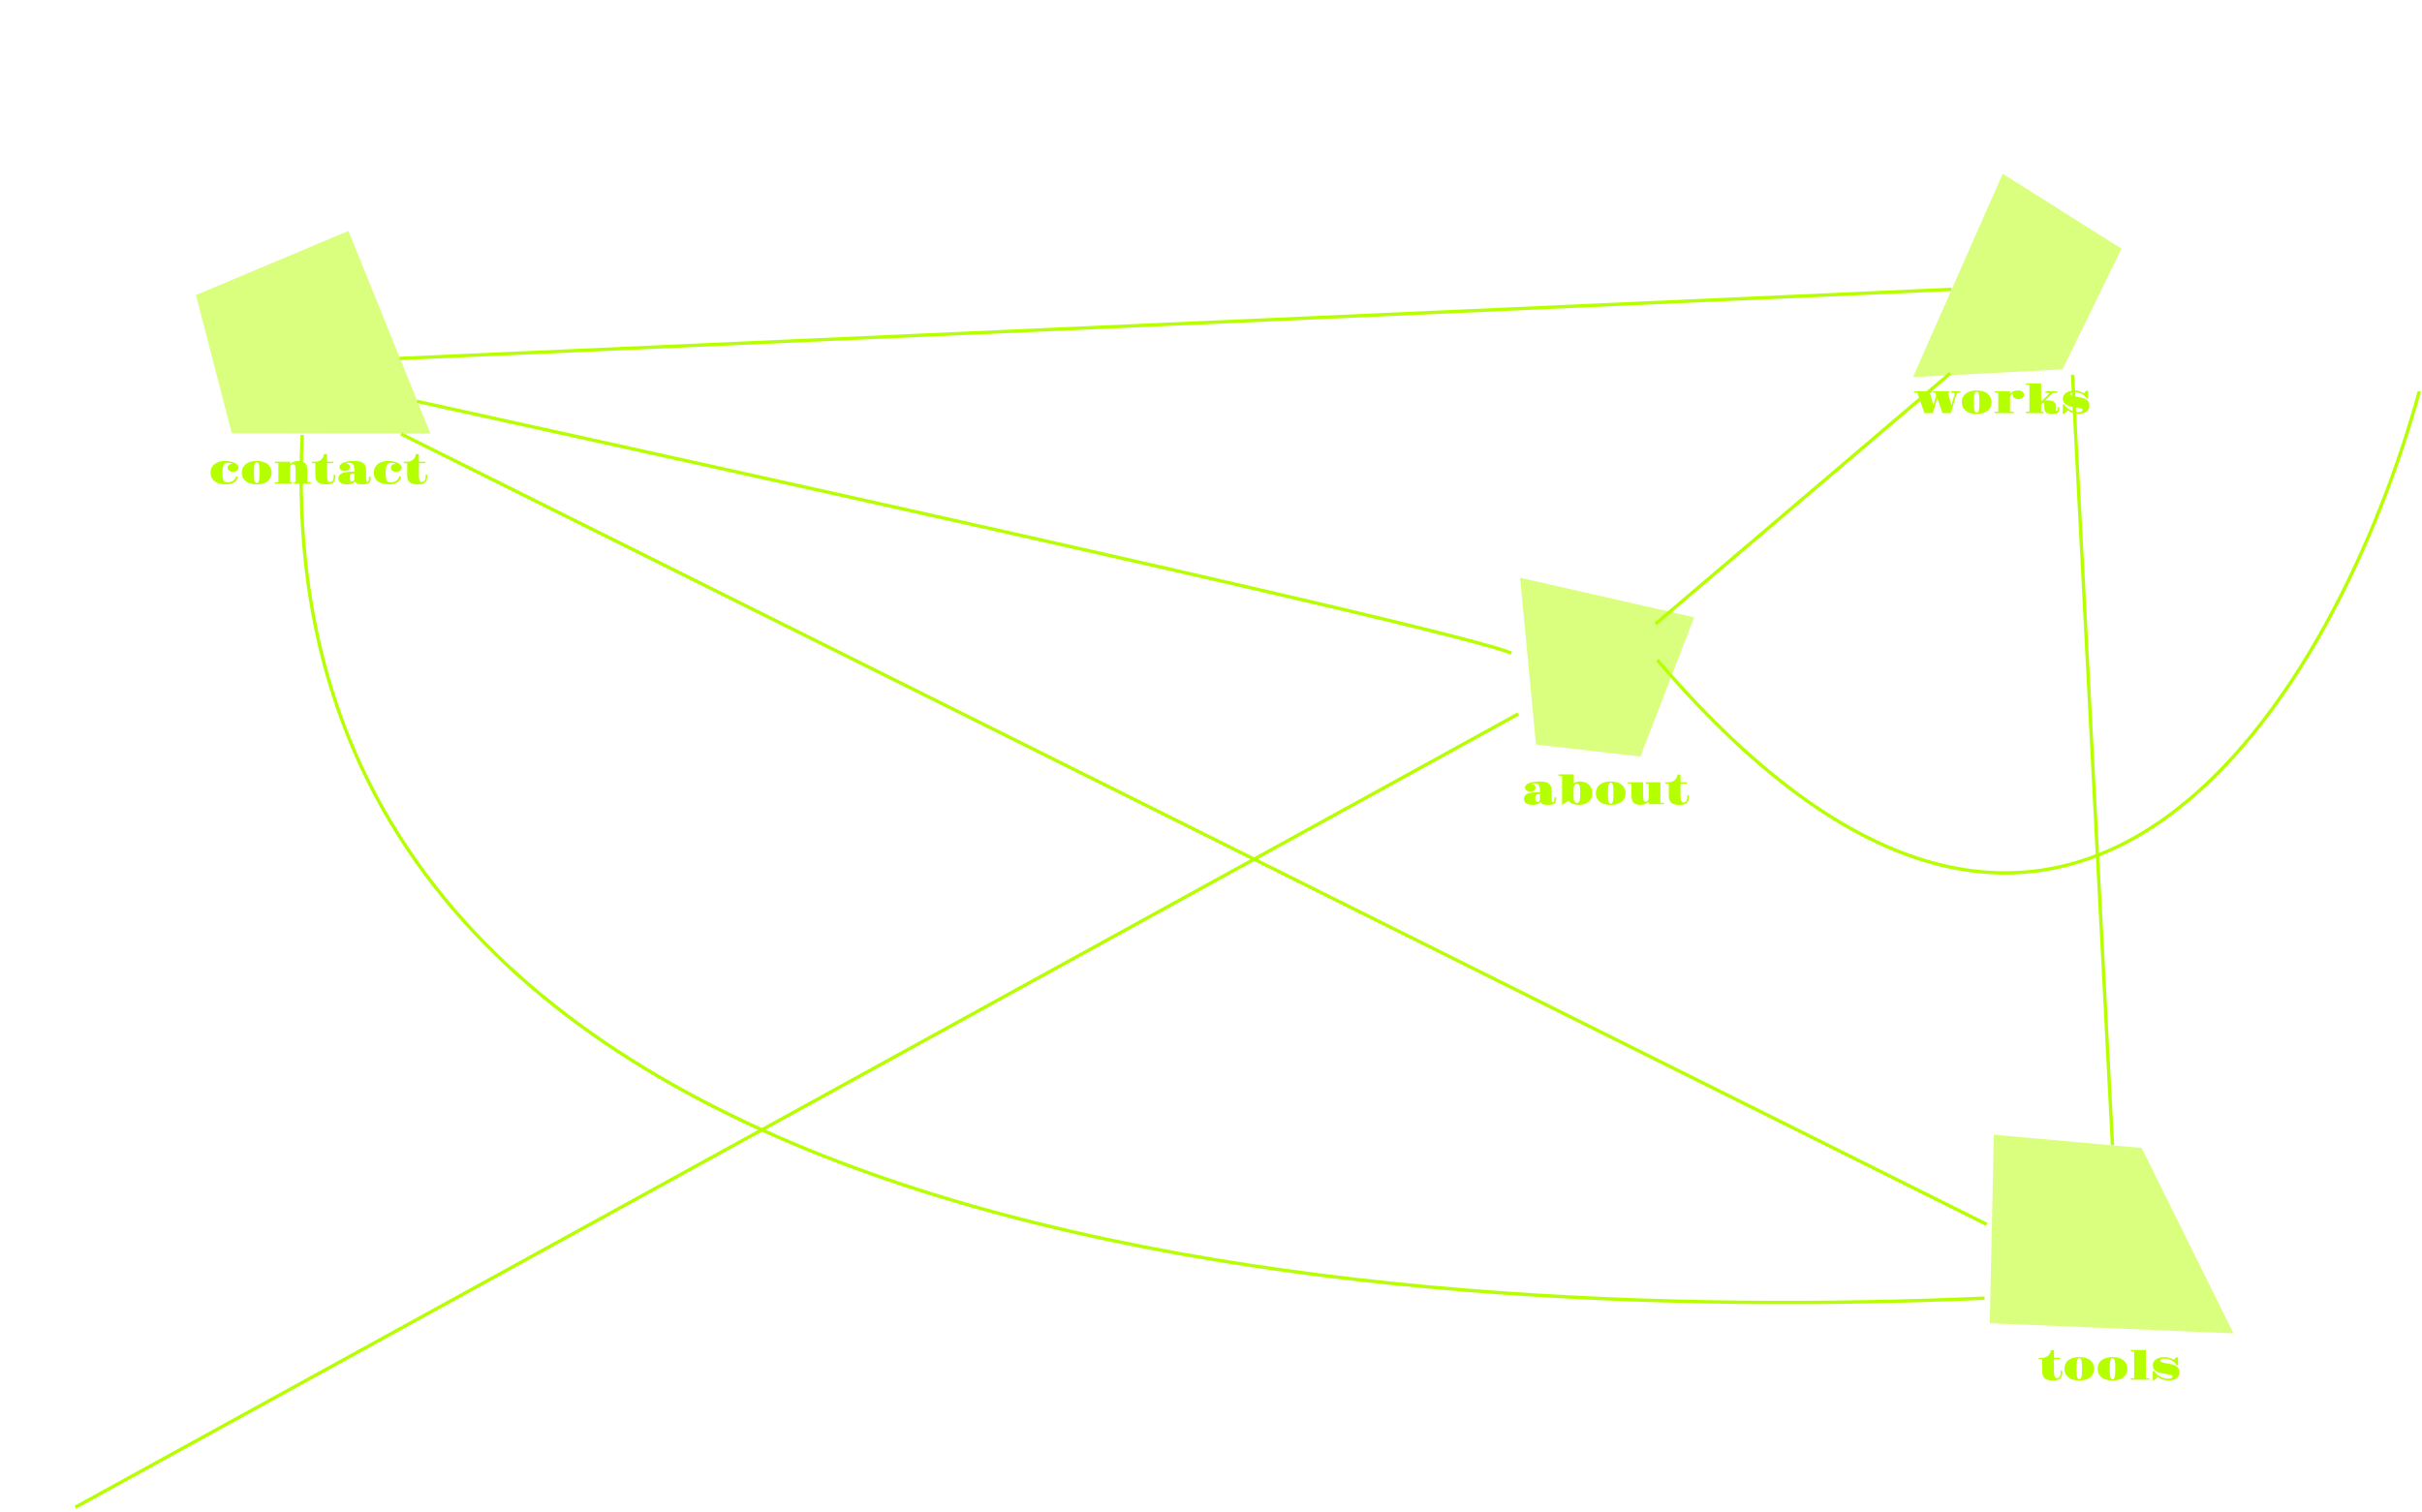
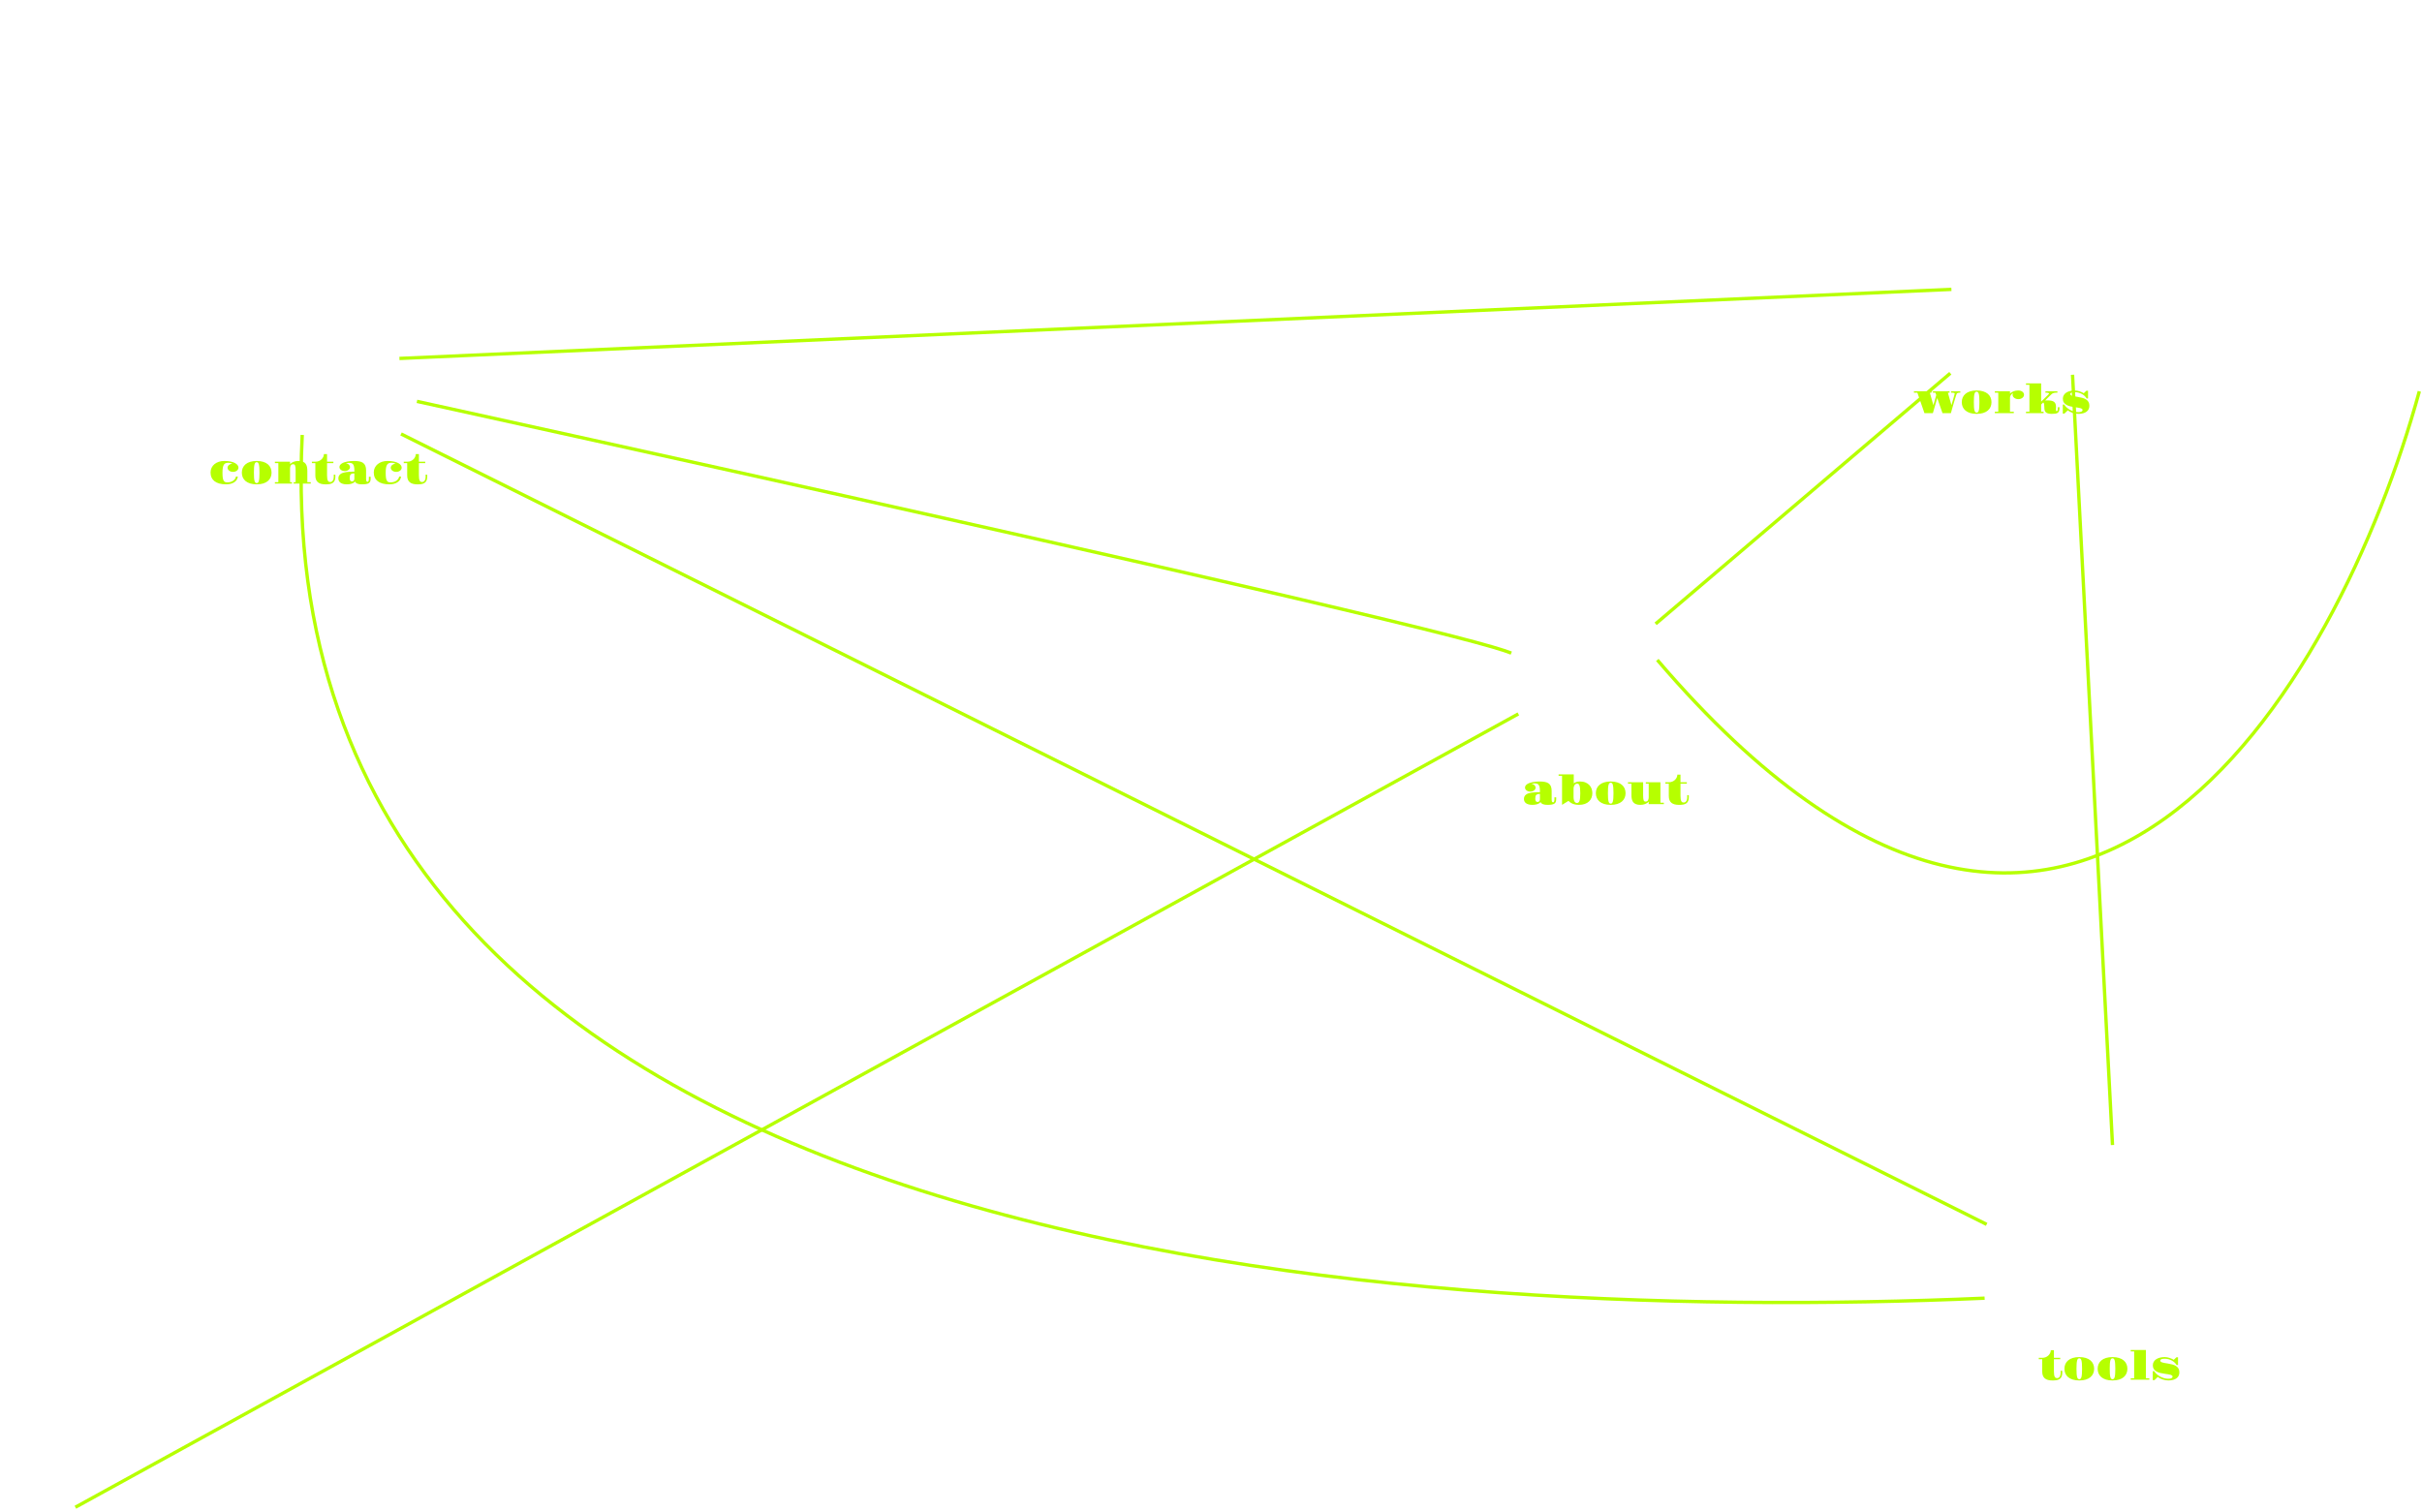
<svg xmlns="http://www.w3.org/2000/svg" width="1443" height="901" viewBox="0 0 1443 901" fill="none">
-   <path d="M1187.9 676.177L1276 684.085L1330.7 794.56L1185.47 788.518L1187.9 676.177Z" fill="#B6FF00" fill-opacity="0.5" />
  <path d="M238.935 258.592L238.491 259.488L1183.18 730.498L1183.62 729.602L1184.06 728.706L239.379 257.696L238.935 258.592Z" fill="#B6FF00" />
  <path d="M237.981 213.598L237.937 212.599L1162.58 171.433L1162.63 172.432L1162.67 173.431L238.025 214.597L237.981 213.598Z" fill="#B6FF00" />
  <path d="M1234.8 223.322L1233.8 223.373L1257.6 682.386L1258.6 682.335L1259.6 682.283L1235.79 223.271L1234.8 223.322Z" fill="#B6FF00" />
  <line y1="-1" x2="230.502" y2="-1" transform="matrix(0.761718 -0.647909 0.645461 0.763793 987.049 372.515)" stroke="#B6FF00" stroke-width="2" />
  <path d="M987.408 393.266C1236.07 684.112 1393.68 407.726 1441.41 233.177" stroke="#B6FF00" stroke-width="2" />
  <path d="M180.066 259.177C155.452 750.02 826.863 788.968 1182.41 773.588" stroke="#B6FF00" stroke-width="2" />
  <path d="M248.408 239.177C778.308 355.64 883.183 382.289 900.408 389.177" stroke="#B6FF00" stroke-width="2" />
  <path d="M44.908 898.177L45.387 899.054L905.089 426.299L904.61 425.421L904.13 424.544L44.428 897.299L44.908 898.177Z" fill="#B6FF00" />
-   <path d="M905.654 344.276L1009.38 367.84L977.348 450.803L915.108 443.668L905.654 344.276Z" fill="#B6FF00" fill-opacity="0.5" />
-   <path d="M116.714 175.799L207.601 137.593L256.445 258.361L138.067 258.171L116.714 175.799Z" fill="#B6FF00" fill-opacity="0.5" />
-   <path d="M1263.98 148.178L1228.84 220.096L1139.73 224.745L1193.19 103.531L1263.98 148.178Z" fill="#B6FF00" fill-opacity="0.5" />
  <path d="M125.451 281.532C125.451 280.509 125.658 279.575 126.072 278.732C126.486 277.888 127.056 277.169 127.783 276.575C128.517 275.974 129.384 275.509 130.384 275.181C131.384 274.853 132.474 274.689 133.654 274.689C135.138 274.689 136.412 274.81 137.474 275.052C138.537 275.286 139.408 275.595 140.088 275.978C140.775 276.361 141.279 276.79 141.599 277.267C141.92 277.743 142.08 278.216 142.08 278.685C142.08 279.029 141.994 279.353 141.822 279.657C141.658 279.962 141.427 280.228 141.131 280.454C140.841 280.681 140.502 280.861 140.111 280.993C139.72 281.126 139.298 281.193 138.845 281.193C138.392 281.193 137.966 281.13 137.568 281.005C137.17 280.872 136.822 280.696 136.525 280.478C136.236 280.251 136.006 279.989 135.834 279.693C135.662 279.396 135.576 279.075 135.576 278.732C135.576 278.411 135.65 278.111 135.798 277.829C135.955 277.54 136.166 277.286 136.431 277.068C136.705 276.849 137.021 276.669 137.381 276.529C137.748 276.388 138.142 276.306 138.564 276.282C138.119 276.118 137.677 275.993 137.24 275.907C136.81 275.814 136.412 275.767 136.045 275.767C135.443 275.767 134.923 275.849 134.486 276.013C134.048 276.169 133.685 276.466 133.396 276.904C133.115 277.333 132.904 277.931 132.763 278.696C132.623 279.462 132.552 280.45 132.552 281.661C132.552 282.857 132.603 283.829 132.705 284.579C132.814 285.329 132.982 285.919 133.209 286.349C133.443 286.771 133.74 287.06 134.099 287.216C134.466 287.372 134.908 287.45 135.423 287.45C136.08 287.45 136.697 287.368 137.275 287.204C137.853 287.04 138.369 286.81 138.822 286.513C139.283 286.208 139.666 285.845 139.97 285.423C140.275 284.993 140.482 284.513 140.591 283.982H141.693C141.615 284.708 141.392 285.361 141.025 285.939C140.658 286.509 140.17 286.993 139.56 287.392C138.959 287.79 138.248 288.095 137.427 288.306C136.615 288.517 135.724 288.622 134.756 288.622C133.232 288.622 131.888 288.466 130.724 288.154C129.568 287.833 128.599 287.372 127.818 286.771C127.037 286.161 126.447 285.419 126.048 284.544C125.65 283.661 125.451 282.657 125.451 281.532ZM144.084 281.661C144.084 280.654 144.267 279.724 144.634 278.872C145.002 278.021 145.552 277.286 146.287 276.669C147.021 276.044 147.943 275.56 149.052 275.216C150.162 274.864 151.459 274.689 152.943 274.689C154.427 274.689 155.72 274.864 156.822 275.216C157.931 275.56 158.853 276.044 159.588 276.669C160.322 277.286 160.873 278.021 161.24 278.872C161.607 279.724 161.791 280.654 161.791 281.661C161.791 282.669 161.607 283.599 161.24 284.45C160.873 285.294 160.322 286.029 159.588 286.654C158.853 287.271 157.931 287.755 156.822 288.107C155.72 288.45 154.427 288.622 152.943 288.622C151.459 288.622 150.162 288.45 149.052 288.107C147.943 287.755 147.021 287.271 146.287 286.654C145.552 286.029 145.002 285.294 144.634 284.45C144.267 283.599 144.084 282.669 144.084 281.661ZM152.943 287.896C153.24 287.896 153.494 287.798 153.705 287.603C153.916 287.407 154.088 287.071 154.22 286.595C154.353 286.118 154.447 285.482 154.502 284.685C154.564 283.88 154.595 282.872 154.595 281.661C154.595 280.443 154.564 279.435 154.502 278.638C154.447 277.833 154.353 277.193 154.22 276.716C154.088 276.239 153.916 275.904 153.705 275.708C153.494 275.513 153.24 275.415 152.943 275.415C152.638 275.415 152.381 275.513 152.17 275.708C151.959 275.904 151.787 276.239 151.654 276.716C151.521 277.193 151.423 277.833 151.361 278.638C151.306 279.435 151.279 280.443 151.279 281.661C151.279 282.872 151.306 283.88 151.361 284.685C151.423 285.482 151.521 286.118 151.654 286.595C151.787 287.071 151.959 287.407 152.17 287.603C152.381 287.798 152.638 287.896 152.943 287.896ZM163.783 287.333H165.834V275.978H163.783V275.134H172.806V276.634C173.056 276.329 173.357 276.056 173.709 275.814C174.068 275.571 174.463 275.368 174.892 275.204C175.322 275.032 175.779 274.904 176.263 274.818C176.756 274.732 177.259 274.689 177.775 274.689C178.838 274.689 179.713 274.829 180.4 275.111C181.095 275.384 181.642 275.779 182.041 276.294C182.439 276.802 182.716 277.423 182.873 278.157C183.029 278.884 183.107 279.696 183.107 280.595V287.333H185.158V288.177H174.963V287.333H176.134V280.595C176.134 279.79 176.111 279.134 176.064 278.626C176.017 278.111 175.935 277.708 175.818 277.419C175.701 277.122 175.545 276.919 175.349 276.81C175.154 276.693 174.908 276.634 174.611 276.634C174.314 276.634 174.052 276.696 173.826 276.821C173.599 276.946 173.408 277.122 173.252 277.349C173.103 277.575 172.99 277.845 172.912 278.157C172.841 278.47 172.806 278.81 172.806 279.177V287.333H173.966V288.177H163.783V287.333ZM187.877 275.978H185.826V275.134H187.877C188.666 275.134 189.373 275.001 189.998 274.736C190.631 274.462 191.166 274.111 191.603 273.681C192.048 273.243 192.388 272.755 192.623 272.216C192.857 271.677 192.974 271.138 192.974 270.599H194.849V275.134H198.623V275.978H194.849V283.196C194.849 284.032 194.892 284.716 194.978 285.247C195.072 285.771 195.201 286.181 195.365 286.478C195.537 286.775 195.736 286.978 195.963 287.087C196.197 287.189 196.455 287.239 196.736 287.239C197.009 287.239 197.275 287.181 197.533 287.064C197.791 286.939 198.017 286.743 198.213 286.478C198.408 286.204 198.564 285.853 198.681 285.423C198.798 284.986 198.857 284.45 198.857 283.818C198.857 283.669 198.853 283.517 198.845 283.361C198.838 283.196 198.826 283.029 198.81 282.857H199.795C199.818 283.247 199.83 283.603 199.83 283.923C199.83 284.9 199.693 285.696 199.42 286.314C199.154 286.923 198.771 287.4 198.271 287.743C197.771 288.087 197.162 288.321 196.443 288.446C195.732 288.571 194.931 288.634 194.041 288.634C193.041 288.634 192.158 288.536 191.392 288.341C190.627 288.146 189.982 287.837 189.459 287.415C188.935 286.986 188.541 286.435 188.275 285.763C188.009 285.091 187.877 284.275 187.877 283.314V275.978ZM201.599 285.107C201.599 284.505 201.713 283.989 201.939 283.56C202.166 283.122 202.486 282.755 202.9 282.458C203.314 282.154 203.81 281.911 204.388 281.732C204.966 281.544 205.607 281.4 206.31 281.298C207.021 281.196 207.783 281.13 208.595 281.099C209.408 281.06 210.252 281.04 211.127 281.04V280.384C211.127 279.384 211.056 278.583 210.916 277.982C210.783 277.38 210.576 276.919 210.295 276.599C210.021 276.279 209.681 276.071 209.275 275.978C208.869 275.876 208.396 275.825 207.857 275.825C207.568 275.825 207.259 275.849 206.931 275.896C206.611 275.943 206.326 275.997 206.076 276.06C206.435 276.099 206.767 276.189 207.072 276.329C207.377 276.47 207.638 276.646 207.857 276.857C208.076 277.068 208.244 277.302 208.361 277.56C208.486 277.818 208.548 278.079 208.548 278.345C208.548 278.673 208.466 278.982 208.302 279.271C208.138 279.56 207.912 279.814 207.623 280.032C207.334 280.243 206.998 280.411 206.615 280.536C206.232 280.661 205.822 280.724 205.384 280.724C204.947 280.724 204.537 280.661 204.154 280.536C203.779 280.411 203.447 280.243 203.158 280.032C202.877 279.814 202.654 279.56 202.49 279.271C202.326 278.982 202.244 278.673 202.244 278.345C202.244 277.907 202.361 277.513 202.595 277.161C202.838 276.81 203.162 276.501 203.568 276.236C203.982 275.962 204.466 275.728 205.021 275.532C205.584 275.337 206.185 275.177 206.826 275.052C207.466 274.927 208.131 274.837 208.818 274.782C209.513 274.72 210.205 274.689 210.892 274.689C212.111 274.689 213.17 274.775 214.068 274.946C214.974 275.111 215.724 275.407 216.318 275.837C216.92 276.259 217.369 276.841 217.666 277.583C217.963 278.318 218.111 279.251 218.111 280.384V285.294C218.111 285.88 218.17 286.333 218.287 286.654C218.412 286.966 218.638 287.122 218.966 287.122C219.131 287.122 219.263 287.071 219.365 286.97C219.474 286.861 219.556 286.72 219.611 286.548C219.673 286.376 219.716 286.177 219.74 285.95C219.763 285.724 219.775 285.493 219.775 285.259V284.099H220.818V285.259C220.818 285.884 220.736 286.411 220.572 286.841C220.416 287.271 220.138 287.618 219.74 287.884C219.349 288.15 218.822 288.337 218.158 288.446C217.502 288.564 216.673 288.622 215.673 288.622C215.166 288.622 214.689 288.595 214.244 288.54C213.806 288.486 213.404 288.392 213.037 288.259C212.677 288.126 212.365 287.95 212.099 287.732C211.834 287.513 211.623 287.239 211.466 286.911C211.232 287.271 210.92 287.564 210.529 287.79C210.138 288.009 209.716 288.181 209.263 288.306C208.81 288.431 208.353 288.513 207.892 288.552C207.431 288.599 207.009 288.622 206.627 288.622C205.713 288.622 204.935 288.525 204.295 288.329C203.654 288.142 203.134 287.888 202.736 287.568C202.338 287.247 202.048 286.876 201.869 286.454C201.689 286.025 201.599 285.575 201.599 285.107ZM208.361 284.978C208.361 285.556 208.466 286.025 208.677 286.384C208.888 286.736 209.236 286.911 209.72 286.911C210.127 286.911 210.463 286.767 210.728 286.478C210.994 286.181 211.127 285.786 211.127 285.294V282.118C210.564 282.118 210.103 282.169 209.744 282.271C209.384 282.372 209.099 282.536 208.888 282.763C208.685 282.982 208.545 283.275 208.466 283.642C208.396 284.009 208.361 284.454 208.361 284.978ZM222.693 281.532C222.693 280.509 222.9 279.575 223.314 278.732C223.728 277.888 224.298 277.169 225.025 276.575C225.759 275.974 226.627 275.509 227.627 275.181C228.627 274.853 229.716 274.689 230.896 274.689C232.381 274.689 233.654 274.81 234.716 275.052C235.779 275.286 236.65 275.595 237.33 275.978C238.017 276.361 238.521 276.79 238.841 277.267C239.162 277.743 239.322 278.216 239.322 278.685C239.322 279.029 239.236 279.353 239.064 279.657C238.9 279.962 238.67 280.228 238.373 280.454C238.084 280.681 237.744 280.861 237.353 280.993C236.963 281.126 236.541 281.193 236.088 281.193C235.634 281.193 235.209 281.13 234.81 281.005C234.412 280.872 234.064 280.696 233.767 280.478C233.478 280.251 233.248 279.989 233.076 279.693C232.904 279.396 232.818 279.075 232.818 278.732C232.818 278.411 232.892 278.111 233.041 277.829C233.197 277.54 233.408 277.286 233.673 277.068C233.947 276.849 234.263 276.669 234.623 276.529C234.99 276.388 235.384 276.306 235.806 276.282C235.361 276.118 234.92 275.993 234.482 275.907C234.052 275.814 233.654 275.767 233.287 275.767C232.685 275.767 232.166 275.849 231.728 276.013C231.291 276.169 230.927 276.466 230.638 276.904C230.357 277.333 230.146 277.931 230.006 278.696C229.865 279.462 229.795 280.45 229.795 281.661C229.795 282.857 229.845 283.829 229.947 284.579C230.056 285.329 230.224 285.919 230.451 286.349C230.685 286.771 230.982 287.06 231.341 287.216C231.709 287.372 232.15 287.45 232.666 287.45C233.322 287.45 233.939 287.368 234.517 287.204C235.095 287.04 235.611 286.81 236.064 286.513C236.525 286.208 236.908 285.845 237.213 285.423C237.517 284.993 237.724 284.513 237.834 283.982H238.935C238.857 284.708 238.634 285.361 238.267 285.939C237.9 286.509 237.412 286.993 236.802 287.392C236.201 287.79 235.49 288.095 234.67 288.306C233.857 288.517 232.966 288.622 231.998 288.622C230.474 288.622 229.131 288.466 227.966 288.154C226.81 287.833 225.841 287.372 225.06 286.771C224.279 286.161 223.689 285.419 223.291 284.544C222.892 283.661 222.693 282.657 222.693 281.532ZM242.603 275.978H240.552V275.134H242.603C243.392 275.134 244.099 275.001 244.724 274.736C245.357 274.462 245.892 274.111 246.33 273.681C246.775 273.243 247.115 272.755 247.349 272.216C247.584 271.677 247.701 271.138 247.701 270.599H249.576V275.134H253.349V275.978H249.576V283.196C249.576 284.032 249.619 284.716 249.705 285.247C249.798 285.771 249.927 286.181 250.091 286.478C250.263 286.775 250.463 286.978 250.689 287.087C250.923 287.189 251.181 287.239 251.463 287.239C251.736 287.239 252.002 287.181 252.259 287.064C252.517 286.939 252.744 286.743 252.939 286.478C253.134 286.204 253.291 285.853 253.408 285.423C253.525 284.986 253.584 284.45 253.584 283.818C253.584 283.669 253.58 283.517 253.572 283.361C253.564 283.196 253.552 283.029 253.537 282.857H254.521C254.545 283.247 254.556 283.603 254.556 283.923C254.556 284.9 254.42 285.696 254.146 286.314C253.881 286.923 253.498 287.4 252.998 287.743C252.498 288.087 251.888 288.321 251.17 288.446C250.459 288.571 249.658 288.634 248.767 288.634C247.767 288.634 246.884 288.536 246.119 288.341C245.353 288.146 244.709 287.837 244.185 287.415C243.662 286.986 243.267 286.435 243.002 285.763C242.736 285.091 242.603 284.275 242.603 283.314V275.978Z" fill="#B6FF00" />
  <path d="M1142.34 233.978H1140.3V233.134H1150.78V233.978H1149.76L1151.9 241.454L1153.59 235.454L1153.08 233.978H1151.59V233.134H1161.53V233.978H1160.51L1162.65 241.454C1162.78 241.017 1162.91 240.556 1163.05 240.071C1163.19 239.579 1163.33 239.091 1163.47 238.607C1163.61 238.114 1163.74 237.646 1163.87 237.2C1163.99 236.747 1164.11 236.341 1164.21 235.982C1164.31 235.622 1164.39 235.329 1164.45 235.103C1164.52 234.868 1164.56 234.728 1164.57 234.681C1164.59 234.618 1164.6 234.568 1164.6 234.529C1164.6 234.427 1164.54 234.341 1164.43 234.271C1164.33 234.2 1164.19 234.146 1164 234.107C1163.81 234.06 1163.58 234.029 1163.32 234.013C1163.06 233.989 1162.78 233.978 1162.46 233.978V233.134H1167.92V233.978C1167.58 233.978 1167.28 233.993 1167.03 234.025C1166.78 234.048 1166.57 234.091 1166.4 234.154C1166.24 234.208 1166.1 234.282 1165.99 234.376C1165.89 234.47 1165.81 234.583 1165.76 234.716C1165.7 234.849 1165.61 235.083 1165.5 235.419C1165.39 235.755 1165.26 236.161 1165.11 236.638C1164.96 237.107 1164.8 237.63 1164.62 238.208C1164.45 238.786 1164.27 239.38 1164.09 239.989C1163.91 240.599 1163.73 241.212 1163.55 241.829C1163.37 242.439 1163.2 243.021 1163.05 243.575C1162.89 244.122 1162.75 244.622 1162.63 245.075C1162.5 245.521 1162.4 245.888 1162.33 246.177H1157.31L1154.19 237.177L1151.59 246.177H1146.56L1142.34 233.978ZM1168.8 239.661C1168.8 238.654 1168.99 237.724 1169.35 236.872C1169.72 236.021 1170.27 235.286 1171.01 234.669C1171.74 234.044 1172.66 233.56 1173.77 233.216C1174.88 232.864 1176.18 232.689 1177.66 232.689C1179.15 232.689 1180.44 232.864 1181.54 233.216C1182.65 233.56 1183.57 234.044 1184.31 234.669C1185.04 235.286 1185.59 236.021 1185.96 236.872C1186.33 237.724 1186.51 238.654 1186.51 239.661C1186.51 240.669 1186.33 241.599 1185.96 242.45C1185.59 243.294 1185.04 244.029 1184.31 244.654C1183.57 245.271 1182.65 245.755 1181.54 246.107C1180.44 246.45 1179.15 246.622 1177.66 246.622C1176.18 246.622 1174.88 246.45 1173.77 246.107C1172.66 245.755 1171.74 245.271 1171.01 244.654C1170.27 244.029 1169.72 243.294 1169.35 242.45C1168.99 241.599 1168.8 240.669 1168.8 239.661ZM1177.66 245.896C1177.96 245.896 1178.21 245.798 1178.42 245.603C1178.63 245.407 1178.81 245.071 1178.94 244.595C1179.07 244.118 1179.17 243.482 1179.22 242.685C1179.28 241.88 1179.31 240.872 1179.31 239.661C1179.31 238.443 1179.28 237.435 1179.22 236.638C1179.17 235.833 1179.07 235.193 1178.94 234.716C1178.81 234.239 1178.63 233.904 1178.42 233.708C1178.21 233.513 1177.96 233.415 1177.66 233.415C1177.36 233.415 1177.1 233.513 1176.89 233.708C1176.68 233.904 1176.51 234.239 1176.37 234.716C1176.24 235.193 1176.14 235.833 1176.08 236.638C1176.03 237.435 1176 238.443 1176 239.661C1176 240.872 1176.03 241.88 1176.08 242.685C1176.14 243.482 1176.24 244.118 1176.37 244.595C1176.51 245.071 1176.68 245.407 1176.89 245.603C1177.1 245.798 1177.36 245.896 1177.66 245.896ZM1188.5 245.333H1190.55V233.978H1188.5V233.134H1197.53V234.634C1197.78 234.329 1198.07 234.06 1198.42 233.825C1198.76 233.583 1199.14 233.38 1199.55 233.216C1199.97 233.044 1200.42 232.915 1200.9 232.829C1201.38 232.736 1201.88 232.689 1202.4 232.689C1202.94 232.689 1203.42 232.755 1203.85 232.888C1204.28 233.021 1204.65 233.204 1204.95 233.439C1205.26 233.665 1205.49 233.939 1205.65 234.259C1205.81 234.571 1205.89 234.911 1205.89 235.279C1205.89 235.63 1205.8 235.962 1205.62 236.275C1205.45 236.587 1205.21 236.861 1204.9 237.095C1204.59 237.329 1204.23 237.517 1203.82 237.657C1203.4 237.79 1202.96 237.857 1202.49 237.857C1202.03 237.857 1201.58 237.79 1201.17 237.657C1200.76 237.517 1200.39 237.329 1200.08 237.095C1199.78 236.861 1199.53 236.587 1199.35 236.275C1199.17 235.962 1199.08 235.63 1199.08 235.279C1199.08 235.099 1199.11 234.923 1199.15 234.751C1199.21 234.571 1199.28 234.404 1199.36 234.247C1199.2 234.325 1199.01 234.446 1198.79 234.611C1198.58 234.767 1198.38 234.962 1198.19 235.196C1198.01 235.431 1197.85 235.704 1197.71 236.017C1197.59 236.321 1197.53 236.654 1197.53 237.013V245.333H1199.8V246.177H1188.5V245.333ZM1207.06 245.333H1209.11V229.302H1207.06V228.458H1216.09V239.31C1216.31 239.107 1216.57 238.861 1216.87 238.571C1217.18 238.275 1217.5 237.966 1217.83 237.646C1218.17 237.318 1218.5 236.989 1218.83 236.661C1219.17 236.333 1219.47 236.032 1219.74 235.759C1220.02 235.486 1220.24 235.251 1220.42 235.056C1220.6 234.861 1220.71 234.732 1220.75 234.669C1220.78 234.638 1220.79 234.614 1220.79 234.599C1220.79 234.575 1220.8 234.552 1220.8 234.529C1220.8 234.427 1220.74 234.341 1220.63 234.271C1220.53 234.2 1220.38 234.146 1220.19 234.107C1220 234.06 1219.78 234.029 1219.51 234.013C1219.25 233.989 1218.97 233.978 1218.65 233.978V233.134H1225.78V233.978C1225.45 233.978 1225.13 233.986 1224.81 234.001C1224.49 234.017 1224.2 234.052 1223.92 234.107C1223.63 234.154 1223.37 234.228 1223.13 234.329C1222.9 234.423 1222.69 234.552 1222.51 234.716C1222.31 234.896 1222.05 235.13 1221.75 235.419C1221.45 235.708 1221.12 236.029 1220.76 236.38C1220.4 236.732 1220.03 237.103 1219.63 237.493C1219.24 237.876 1218.85 238.259 1218.48 238.642C1218.7 238.626 1218.93 238.614 1219.15 238.607C1219.36 238.599 1219.58 238.595 1219.78 238.595C1220.69 238.595 1221.47 238.657 1222.12 238.782C1222.78 238.907 1223.31 239.122 1223.73 239.427C1224.15 239.724 1224.45 240.122 1224.64 240.622C1224.84 241.114 1224.94 241.728 1224.94 242.462C1224.94 242.532 1224.94 242.595 1224.94 242.65C1224.94 242.696 1224.94 242.751 1224.94 242.814C1224.94 242.868 1224.93 242.939 1224.92 243.025C1224.92 243.111 1224.92 243.22 1224.91 243.353C1224.9 243.486 1224.9 243.595 1224.89 243.681C1224.89 243.767 1224.89 243.841 1224.89 243.904C1224.89 243.966 1224.89 244.025 1224.89 244.079C1224.89 244.134 1224.89 244.196 1224.89 244.267C1224.89 244.478 1224.92 244.657 1224.99 244.806C1225.07 244.946 1225.2 245.017 1225.37 245.017C1225.49 245.017 1225.59 244.978 1225.67 244.9C1225.76 244.821 1225.83 244.693 1225.88 244.513C1225.95 244.325 1225.99 244.079 1226.01 243.775C1226.04 243.47 1226.06 243.091 1226.06 242.638H1227.04V243.025C1227.04 243.798 1226.96 244.423 1226.79 244.9C1226.61 245.368 1226.34 245.732 1225.97 245.989C1225.6 246.247 1225.12 246.415 1224.53 246.493C1223.94 246.579 1223.23 246.622 1222.4 246.622C1221.48 246.622 1220.73 246.536 1220.15 246.364C1219.58 246.2 1219.14 245.954 1218.82 245.626C1218.5 245.298 1218.28 244.892 1218.16 244.407C1218.05 243.923 1218 243.364 1218 242.732C1218 241.95 1217.95 241.318 1217.87 240.833C1217.78 240.341 1217.6 240.001 1217.32 239.814C1217.07 240.071 1216.83 240.31 1216.61 240.529C1216.4 240.739 1216.23 240.923 1216.09 241.079V245.333H1217.55V246.177H1207.06V245.333ZM1228.99 241.068H1229.86C1230.19 241.661 1230.66 242.232 1231.25 242.779C1231.85 243.318 1232.51 243.798 1233.26 244.22C1234.01 244.634 1234.8 244.966 1235.63 245.216C1236.47 245.466 1237.3 245.591 1238.13 245.591C1238.47 245.591 1238.81 245.575 1239.13 245.544C1239.45 245.505 1239.73 245.439 1239.97 245.345C1240.21 245.243 1240.4 245.111 1240.54 244.946C1240.69 244.782 1240.77 244.571 1240.77 244.314C1240.77 244.048 1240.65 243.829 1240.4 243.657C1240.17 243.478 1239.85 243.329 1239.44 243.212C1239.04 243.095 1238.57 242.997 1238.04 242.919C1237.51 242.841 1236.97 242.763 1236.4 242.685C1235.36 242.552 1234.4 242.376 1233.5 242.157C1232.6 241.939 1231.82 241.638 1231.16 241.255C1230.49 240.872 1229.97 240.388 1229.59 239.802C1229.21 239.216 1229.03 238.489 1229.03 237.622C1229.03 236.825 1229.2 236.122 1229.55 235.513C1229.91 234.896 1230.41 234.38 1231.04 233.966C1231.67 233.544 1232.42 233.228 1233.29 233.017C1234.16 232.798 1235.1 232.689 1236.13 232.689C1236.61 232.689 1237.1 232.736 1237.59 232.829C1238.09 232.923 1238.57 233.048 1239.03 233.204C1239.5 233.353 1239.94 233.529 1240.36 233.732C1240.78 233.927 1241.16 234.126 1241.49 234.329L1243.06 232.829H1244.04V237.446H1243.2C1242.88 236.907 1242.48 236.407 1241.99 235.946C1241.5 235.486 1240.95 235.087 1240.33 234.751C1239.72 234.415 1239.05 234.154 1238.33 233.966C1237.61 233.771 1236.86 233.673 1236.08 233.673C1235.7 233.673 1235.35 233.693 1235.03 233.732C1234.7 233.771 1234.43 233.833 1234.19 233.919C1233.96 234.005 1233.78 234.118 1233.64 234.259C1233.52 234.4 1233.45 234.568 1233.45 234.763C1233.45 235.029 1233.55 235.247 1233.75 235.419C1233.94 235.591 1234.23 235.743 1234.61 235.876C1235.01 236.001 1235.49 236.114 1236.06 236.216C1236.63 236.318 1237.29 236.427 1238.05 236.544C1239.01 236.7 1239.9 236.892 1240.73 237.118C1241.56 237.345 1242.28 237.654 1242.88 238.044C1243.49 238.435 1243.96 238.931 1244.31 239.532C1244.66 240.134 1244.83 240.892 1244.83 241.806C1244.83 242.548 1244.69 243.22 1244.4 243.821C1244.12 244.415 1243.7 244.919 1243.13 245.333C1242.58 245.747 1241.89 246.064 1241.07 246.282C1240.25 246.509 1239.31 246.622 1238.25 246.622C1237.75 246.622 1237.21 246.571 1236.63 246.47C1236.05 246.376 1235.48 246.239 1234.91 246.06C1234.35 245.872 1233.81 245.65 1233.3 245.392C1232.79 245.126 1232.36 244.829 1232.01 244.501L1229.96 246.446H1228.99V241.068Z" fill="#B6FF00" />
  <path d="M907.943 476.107C907.943 475.505 908.056 474.989 908.283 474.56C908.509 474.122 908.83 473.755 909.244 473.458C909.658 473.154 910.154 472.911 910.732 472.732C911.31 472.544 911.951 472.4 912.654 472.298C913.365 472.196 914.127 472.13 914.939 472.099C915.752 472.06 916.595 472.04 917.47 472.04V471.384C917.47 470.384 917.4 469.583 917.259 468.982C917.127 468.38 916.92 467.919 916.638 467.599C916.365 467.279 916.025 467.071 915.619 466.978C915.213 466.876 914.74 466.825 914.201 466.825C913.912 466.825 913.603 466.849 913.275 466.896C912.955 466.943 912.67 466.997 912.42 467.06C912.779 467.099 913.111 467.189 913.416 467.329C913.72 467.47 913.982 467.646 914.201 467.857C914.42 468.068 914.588 468.302 914.705 468.56C914.83 468.818 914.892 469.079 914.892 469.345C914.892 469.673 914.81 469.982 914.646 470.271C914.482 470.56 914.256 470.814 913.966 471.032C913.677 471.243 913.341 471.411 912.959 471.536C912.576 471.661 912.166 471.724 911.728 471.724C911.291 471.724 910.881 471.661 910.498 471.536C910.123 471.411 909.791 471.243 909.502 471.032C909.22 470.814 908.998 470.56 908.834 470.271C908.67 469.982 908.588 469.673 908.588 469.345C908.588 468.907 908.705 468.513 908.939 468.161C909.181 467.81 909.506 467.501 909.912 467.236C910.326 466.962 910.81 466.728 911.365 466.532C911.927 466.337 912.529 466.177 913.17 466.052C913.81 465.927 914.474 465.837 915.162 465.782C915.857 465.72 916.548 465.689 917.236 465.689C918.455 465.689 919.513 465.775 920.412 465.946C921.318 466.111 922.068 466.407 922.662 466.837C923.263 467.259 923.713 467.841 924.009 468.583C924.306 469.318 924.455 470.251 924.455 471.384V476.294C924.455 476.88 924.513 477.333 924.631 477.654C924.756 477.966 924.982 478.122 925.31 478.122C925.474 478.122 925.607 478.071 925.709 477.97C925.818 477.861 925.9 477.72 925.955 477.548C926.017 477.376 926.06 477.177 926.084 476.95C926.107 476.724 926.119 476.493 926.119 476.259V475.099H927.162V476.259C927.162 476.884 927.08 477.411 926.916 477.841C926.759 478.271 926.482 478.618 926.084 478.884C925.693 479.15 925.166 479.337 924.502 479.446C923.845 479.564 923.017 479.622 922.017 479.622C921.509 479.622 921.033 479.595 920.588 479.54C920.15 479.486 919.748 479.392 919.381 479.259C919.021 479.126 918.709 478.95 918.443 478.732C918.177 478.513 917.966 478.239 917.81 477.911C917.576 478.271 917.263 478.564 916.873 478.79C916.482 479.009 916.06 479.181 915.607 479.306C915.154 479.431 914.697 479.513 914.236 479.552C913.775 479.599 913.353 479.622 912.97 479.622C912.056 479.622 911.279 479.525 910.638 479.329C909.998 479.142 909.478 478.888 909.08 478.568C908.681 478.247 908.392 477.876 908.213 477.454C908.033 477.025 907.943 476.575 907.943 476.107ZM914.705 475.978C914.705 476.556 914.81 477.025 915.021 477.384C915.232 477.736 915.58 477.911 916.064 477.911C916.47 477.911 916.806 477.767 917.072 477.478C917.338 477.181 917.47 476.786 917.47 476.294V473.118C916.908 473.118 916.447 473.169 916.088 473.271C915.728 473.372 915.443 473.536 915.232 473.763C915.029 473.982 914.888 474.275 914.81 474.642C914.74 475.009 914.705 475.454 914.705 475.978ZM930.654 462.302H928.591V461.458H937.627V466.825C938.025 466.497 938.517 466.228 939.103 466.017C939.697 465.798 940.427 465.689 941.295 465.689C942.552 465.689 943.646 465.88 944.576 466.263C945.506 466.638 946.275 467.146 946.884 467.786C947.494 468.419 947.947 469.157 948.244 470.001C948.548 470.845 948.701 471.732 948.701 472.661C948.701 473.614 948.537 474.513 948.209 475.357C947.888 476.2 947.396 476.939 946.732 477.571C946.076 478.204 945.248 478.704 944.248 479.071C943.248 479.439 942.068 479.622 940.709 479.622C939.865 479.622 939.115 479.552 938.459 479.411C937.81 479.271 937.232 479.087 936.724 478.861C936.224 478.634 935.791 478.38 935.423 478.099C935.056 477.81 934.744 477.525 934.486 477.243L930.654 479.622V462.302ZM937.509 474.923C937.509 475.532 937.56 476.06 937.662 476.505C937.763 476.95 937.9 477.321 938.072 477.618C938.252 477.915 938.463 478.138 938.705 478.286C938.955 478.427 939.228 478.497 939.525 478.497C939.9 478.497 940.213 478.392 940.463 478.181C940.713 477.97 940.916 477.634 941.072 477.173C941.228 476.712 941.338 476.111 941.4 475.368C941.47 474.626 941.506 473.724 941.506 472.661C941.506 471.607 941.47 470.72 941.4 470.001C941.338 469.275 941.232 468.685 941.084 468.232C940.935 467.779 940.744 467.454 940.509 467.259C940.283 467.056 940.002 466.954 939.666 466.954C939.306 466.954 938.99 467.048 938.716 467.236C938.451 467.415 938.228 467.646 938.048 467.927C937.869 468.208 937.732 468.517 937.638 468.853C937.552 469.189 937.509 469.509 937.509 469.814V474.923ZM950.787 472.661C950.787 471.654 950.97 470.724 951.338 469.872C951.705 469.021 952.256 468.286 952.99 467.669C953.724 467.044 954.646 466.56 955.756 466.216C956.865 465.864 958.162 465.689 959.646 465.689C961.131 465.689 962.423 465.864 963.525 466.216C964.634 466.56 965.556 467.044 966.291 467.669C967.025 468.286 967.576 469.021 967.943 469.872C968.31 470.724 968.494 471.654 968.494 472.661C968.494 473.669 968.31 474.599 967.943 475.45C967.576 476.294 967.025 477.029 966.291 477.654C965.556 478.271 964.634 478.755 963.525 479.107C962.423 479.45 961.131 479.622 959.646 479.622C958.162 479.622 956.865 479.45 955.756 479.107C954.646 478.755 953.724 478.271 952.99 477.654C952.256 477.029 951.705 476.294 951.338 475.45C950.97 474.599 950.787 473.669 950.787 472.661ZM959.646 478.896C959.943 478.896 960.197 478.798 960.408 478.603C960.619 478.407 960.791 478.071 960.923 477.595C961.056 477.118 961.15 476.482 961.205 475.685C961.267 474.88 961.298 473.872 961.298 472.661C961.298 471.443 961.267 470.435 961.205 469.638C961.15 468.833 961.056 468.193 960.923 467.716C960.791 467.239 960.619 466.904 960.408 466.708C960.197 466.513 959.943 466.415 959.646 466.415C959.341 466.415 959.084 466.513 958.873 466.708C958.662 466.904 958.49 467.239 958.357 467.716C958.224 468.193 958.127 468.833 958.064 469.638C958.009 470.435 957.982 471.443 957.982 472.661C957.982 473.872 958.009 474.88 958.064 475.685C958.127 476.482 958.224 477.118 958.357 477.595C958.49 478.071 958.662 478.407 958.873 478.603C959.084 478.798 959.341 478.896 959.646 478.896ZM971.986 466.978H969.935V466.134H978.959V473.716C978.959 474.521 978.982 475.181 979.029 475.696C979.076 476.204 979.158 476.607 979.275 476.904C979.392 477.193 979.548 477.396 979.744 477.513C979.939 477.622 980.185 477.677 980.482 477.677C980.779 477.677 981.041 477.614 981.267 477.489C981.494 477.364 981.681 477.189 981.83 476.962C981.986 476.736 982.099 476.466 982.17 476.154C982.248 475.841 982.287 475.501 982.287 475.134V466.978H980.564V466.134H989.259V478.333H991.298V479.177H982.287V477.677C982.037 477.982 981.732 478.255 981.373 478.497C981.021 478.739 980.631 478.946 980.201 479.118C979.779 479.282 979.322 479.407 978.83 479.493C978.345 479.579 977.845 479.622 977.33 479.622C976.259 479.622 975.377 479.482 974.681 479.2C973.994 478.927 973.451 478.536 973.052 478.029C972.654 477.513 972.377 476.892 972.22 476.165C972.064 475.439 971.986 474.622 971.986 473.716V466.978ZM994.252 466.978H992.201V466.134H994.252C995.041 466.134 995.748 466.001 996.373 465.736C997.006 465.462 997.541 465.111 997.978 464.681C998.423 464.243 998.763 463.755 998.998 463.216C999.232 462.677 999.349 462.138 999.349 461.599H1001.22V466.134H1005V466.978H1001.22V474.196C1001.22 475.032 1001.27 475.716 1001.35 476.247C1001.45 476.771 1001.58 477.181 1001.74 477.478C1001.91 477.775 1002.11 477.978 1002.34 478.087C1002.57 478.189 1002.83 478.239 1003.11 478.239C1003.38 478.239 1003.65 478.181 1003.91 478.064C1004.17 477.939 1004.39 477.743 1004.59 477.478C1004.78 477.204 1004.94 476.853 1005.06 476.423C1005.17 475.986 1005.23 475.45 1005.23 474.818C1005.23 474.669 1005.23 474.517 1005.22 474.361C1005.21 474.196 1005.2 474.029 1005.19 473.857H1006.17C1006.19 474.247 1006.2 474.603 1006.2 474.923C1006.2 475.9 1006.07 476.696 1005.79 477.314C1005.53 477.923 1005.15 478.4 1004.65 478.743C1004.15 479.087 1003.54 479.321 1002.82 479.446C1002.11 479.571 1001.31 479.634 1000.42 479.634C999.416 479.634 998.533 479.536 997.767 479.341C997.002 479.146 996.357 478.837 995.834 478.415C995.31 477.986 994.916 477.435 994.65 476.763C994.384 476.091 994.252 475.275 994.252 474.314V466.978Z" fill="#B6FF00" />
  <path d="M1216.73 809.978H1214.68V809.134H1216.73C1217.52 809.134 1218.22 809.001 1218.85 808.736C1219.48 808.462 1220.02 808.111 1220.45 807.681C1220.9 807.243 1221.24 806.755 1221.47 806.216C1221.71 805.677 1221.83 805.138 1221.83 804.599H1223.7V809.134H1227.47V809.978H1223.7V817.196C1223.7 818.032 1223.74 818.716 1223.83 819.247C1223.92 819.771 1224.05 820.181 1224.22 820.478C1224.39 820.775 1224.59 820.978 1224.81 821.087C1225.05 821.189 1225.31 821.239 1225.59 821.239C1225.86 821.239 1226.13 821.181 1226.38 821.064C1226.64 820.939 1226.87 820.743 1227.06 820.478C1227.26 820.204 1227.42 819.853 1227.53 819.423C1227.65 818.986 1227.71 818.45 1227.71 817.818C1227.71 817.669 1227.7 817.517 1227.7 817.361C1227.69 817.196 1227.68 817.029 1227.66 816.857H1228.65C1228.67 817.247 1228.68 817.603 1228.68 817.923C1228.68 818.9 1228.54 819.696 1228.27 820.314C1228.01 820.923 1227.62 821.4 1227.12 821.743C1226.62 822.087 1226.01 822.321 1225.29 822.446C1224.58 822.571 1223.78 822.634 1222.89 822.634C1221.89 822.634 1221.01 822.536 1220.24 822.341C1219.48 822.146 1218.83 821.837 1218.31 821.415C1217.79 820.986 1217.39 820.435 1217.13 819.763C1216.86 819.091 1216.73 818.275 1216.73 817.314V809.978ZM1229.96 815.661C1229.96 814.654 1230.14 813.724 1230.51 812.872C1230.88 812.021 1231.43 811.286 1232.16 810.669C1232.9 810.044 1233.82 809.56 1234.93 809.216C1236.04 808.864 1237.33 808.689 1238.82 808.689C1240.3 808.689 1241.6 808.864 1242.7 809.216C1243.81 809.56 1244.73 810.044 1245.46 810.669C1246.2 811.286 1246.75 812.021 1247.11 812.872C1247.48 813.724 1247.67 814.654 1247.67 815.661C1247.67 816.669 1247.48 817.599 1247.11 818.45C1246.75 819.294 1246.2 820.029 1245.46 820.654C1244.73 821.271 1243.81 821.755 1242.7 822.107C1241.6 822.45 1240.3 822.622 1238.82 822.622C1237.33 822.622 1236.04 822.45 1234.93 822.107C1233.82 821.755 1232.9 821.271 1232.16 820.654C1231.43 820.029 1230.88 819.294 1230.51 818.45C1230.14 817.599 1229.96 816.669 1229.96 815.661ZM1238.82 821.896C1239.11 821.896 1239.37 821.798 1239.58 821.603C1239.79 821.407 1239.96 821.071 1240.1 820.595C1240.23 820.118 1240.32 819.482 1240.38 818.685C1240.44 817.88 1240.47 816.872 1240.47 815.661C1240.47 814.443 1240.44 813.435 1240.38 812.638C1240.32 811.833 1240.23 811.193 1240.1 810.716C1239.96 810.239 1239.79 809.904 1239.58 809.708C1239.37 809.513 1239.11 809.415 1238.82 809.415C1238.51 809.415 1238.26 809.513 1238.04 809.708C1237.83 809.904 1237.66 810.239 1237.53 810.716C1237.4 811.193 1237.3 811.833 1237.24 812.638C1237.18 813.435 1237.15 814.443 1237.15 815.661C1237.15 816.872 1237.18 817.88 1237.24 818.685C1237.3 819.482 1237.4 820.118 1237.53 820.595C1237.66 821.071 1237.83 821.407 1238.04 821.603C1238.26 821.798 1238.51 821.896 1238.82 821.896ZM1249.76 815.661C1249.76 814.654 1249.95 813.724 1250.31 812.872C1250.68 812.021 1251.23 811.286 1251.97 810.669C1252.7 810.044 1253.62 809.56 1254.73 809.216C1255.84 808.864 1257.14 808.689 1258.62 808.689C1260.11 808.689 1261.4 808.864 1262.5 809.216C1263.61 809.56 1264.53 810.044 1265.27 810.669C1266 811.286 1266.55 812.021 1266.92 812.872C1267.29 813.724 1267.47 814.654 1267.47 815.661C1267.47 816.669 1267.29 817.599 1266.92 818.45C1266.55 819.294 1266 820.029 1265.27 820.654C1264.53 821.271 1263.61 821.755 1262.5 822.107C1261.4 822.45 1260.11 822.622 1258.62 822.622C1257.14 822.622 1255.84 822.45 1254.73 822.107C1253.62 821.755 1252.7 821.271 1251.97 820.654C1251.23 820.029 1250.68 819.294 1250.31 818.45C1249.95 817.599 1249.76 816.669 1249.76 815.661ZM1258.62 821.896C1258.92 821.896 1259.17 821.798 1259.38 821.603C1259.6 821.407 1259.77 821.071 1259.9 820.595C1260.03 820.118 1260.13 819.482 1260.18 818.685C1260.24 817.88 1260.28 816.872 1260.28 815.661C1260.28 814.443 1260.24 813.435 1260.18 812.638C1260.13 811.833 1260.03 811.193 1259.9 810.716C1259.77 810.239 1259.6 809.904 1259.38 809.708C1259.17 809.513 1258.92 809.415 1258.62 809.415C1258.32 809.415 1258.06 809.513 1257.85 809.708C1257.64 809.904 1257.47 810.239 1257.33 810.716C1257.2 811.193 1257.1 811.833 1257.04 812.638C1256.99 813.435 1256.96 814.443 1256.96 815.661C1256.96 816.872 1256.99 817.88 1257.04 818.685C1257.1 819.482 1257.2 820.118 1257.33 820.595C1257.47 821.071 1257.64 821.407 1257.85 821.603C1258.06 821.798 1258.32 821.896 1258.62 821.896ZM1269.46 821.333H1271.51V805.302H1269.46V804.458H1278.49V821.333H1280.54V822.177H1269.46V821.333ZM1282.6 817.068H1283.47C1283.8 817.661 1284.27 818.232 1284.86 818.779C1285.45 819.318 1286.12 819.798 1286.86 820.22C1287.61 820.634 1288.41 820.966 1289.24 821.216C1290.08 821.466 1290.91 821.591 1291.74 821.591C1292.08 821.591 1292.42 821.575 1292.74 821.544C1293.06 821.505 1293.34 821.439 1293.58 821.345C1293.82 821.243 1294.01 821.111 1294.15 820.946C1294.3 820.782 1294.38 820.571 1294.38 820.314C1294.38 820.048 1294.26 819.829 1294.01 819.657C1293.78 819.478 1293.46 819.329 1293.05 819.212C1292.65 819.095 1292.18 818.997 1291.65 818.919C1291.12 818.841 1290.58 818.763 1290.01 818.685C1288.97 818.552 1288.01 818.376 1287.11 818.157C1286.21 817.939 1285.43 817.638 1284.77 817.255C1284.1 816.872 1283.58 816.388 1283.2 815.802C1282.82 815.216 1282.63 814.489 1282.63 813.622C1282.63 812.825 1282.81 812.122 1283.16 811.513C1283.52 810.896 1284.02 810.38 1284.65 809.966C1285.28 809.544 1286.03 809.228 1286.9 809.017C1287.77 808.798 1288.71 808.689 1289.74 808.689C1290.22 808.689 1290.71 808.736 1291.2 808.829C1291.7 808.923 1292.18 809.048 1292.64 809.204C1293.11 809.353 1293.55 809.529 1293.97 809.732C1294.39 809.927 1294.77 810.126 1295.1 810.329L1296.67 808.829H1297.65V813.446H1296.81C1296.49 812.907 1296.09 812.407 1295.6 811.946C1295.11 811.486 1294.56 811.087 1293.94 810.751C1293.33 810.415 1292.66 810.154 1291.94 809.966C1291.22 809.771 1290.47 809.673 1289.69 809.673C1289.31 809.673 1288.95 809.693 1288.63 809.732C1288.31 809.771 1288.04 809.833 1287.8 809.919C1287.57 810.005 1287.38 810.118 1287.25 810.259C1287.13 810.4 1287.06 810.568 1287.06 810.763C1287.06 811.029 1287.16 811.247 1287.36 811.419C1287.55 811.591 1287.84 811.743 1288.22 811.876C1288.61 812.001 1289.1 812.114 1289.67 812.216C1290.24 812.318 1290.9 812.427 1291.66 812.544C1292.62 812.7 1293.51 812.892 1294.34 813.118C1295.17 813.345 1295.88 813.654 1296.49 814.044C1297.1 814.435 1297.57 814.931 1297.92 815.532C1298.27 816.134 1298.44 816.892 1298.44 817.806C1298.44 818.548 1298.3 819.22 1298.01 819.821C1297.73 820.415 1297.31 820.919 1296.74 821.333C1296.19 821.747 1295.5 822.064 1294.68 822.282C1293.86 822.509 1292.92 822.622 1291.86 822.622C1291.36 822.622 1290.82 822.571 1290.24 822.47C1289.66 822.376 1289.09 822.239 1288.52 822.06C1287.95 821.872 1287.42 821.65 1286.91 821.392C1286.4 821.126 1285.97 820.829 1285.62 820.501L1283.57 822.446H1282.6V817.068Z" fill="#B6FF00" />
</svg>
